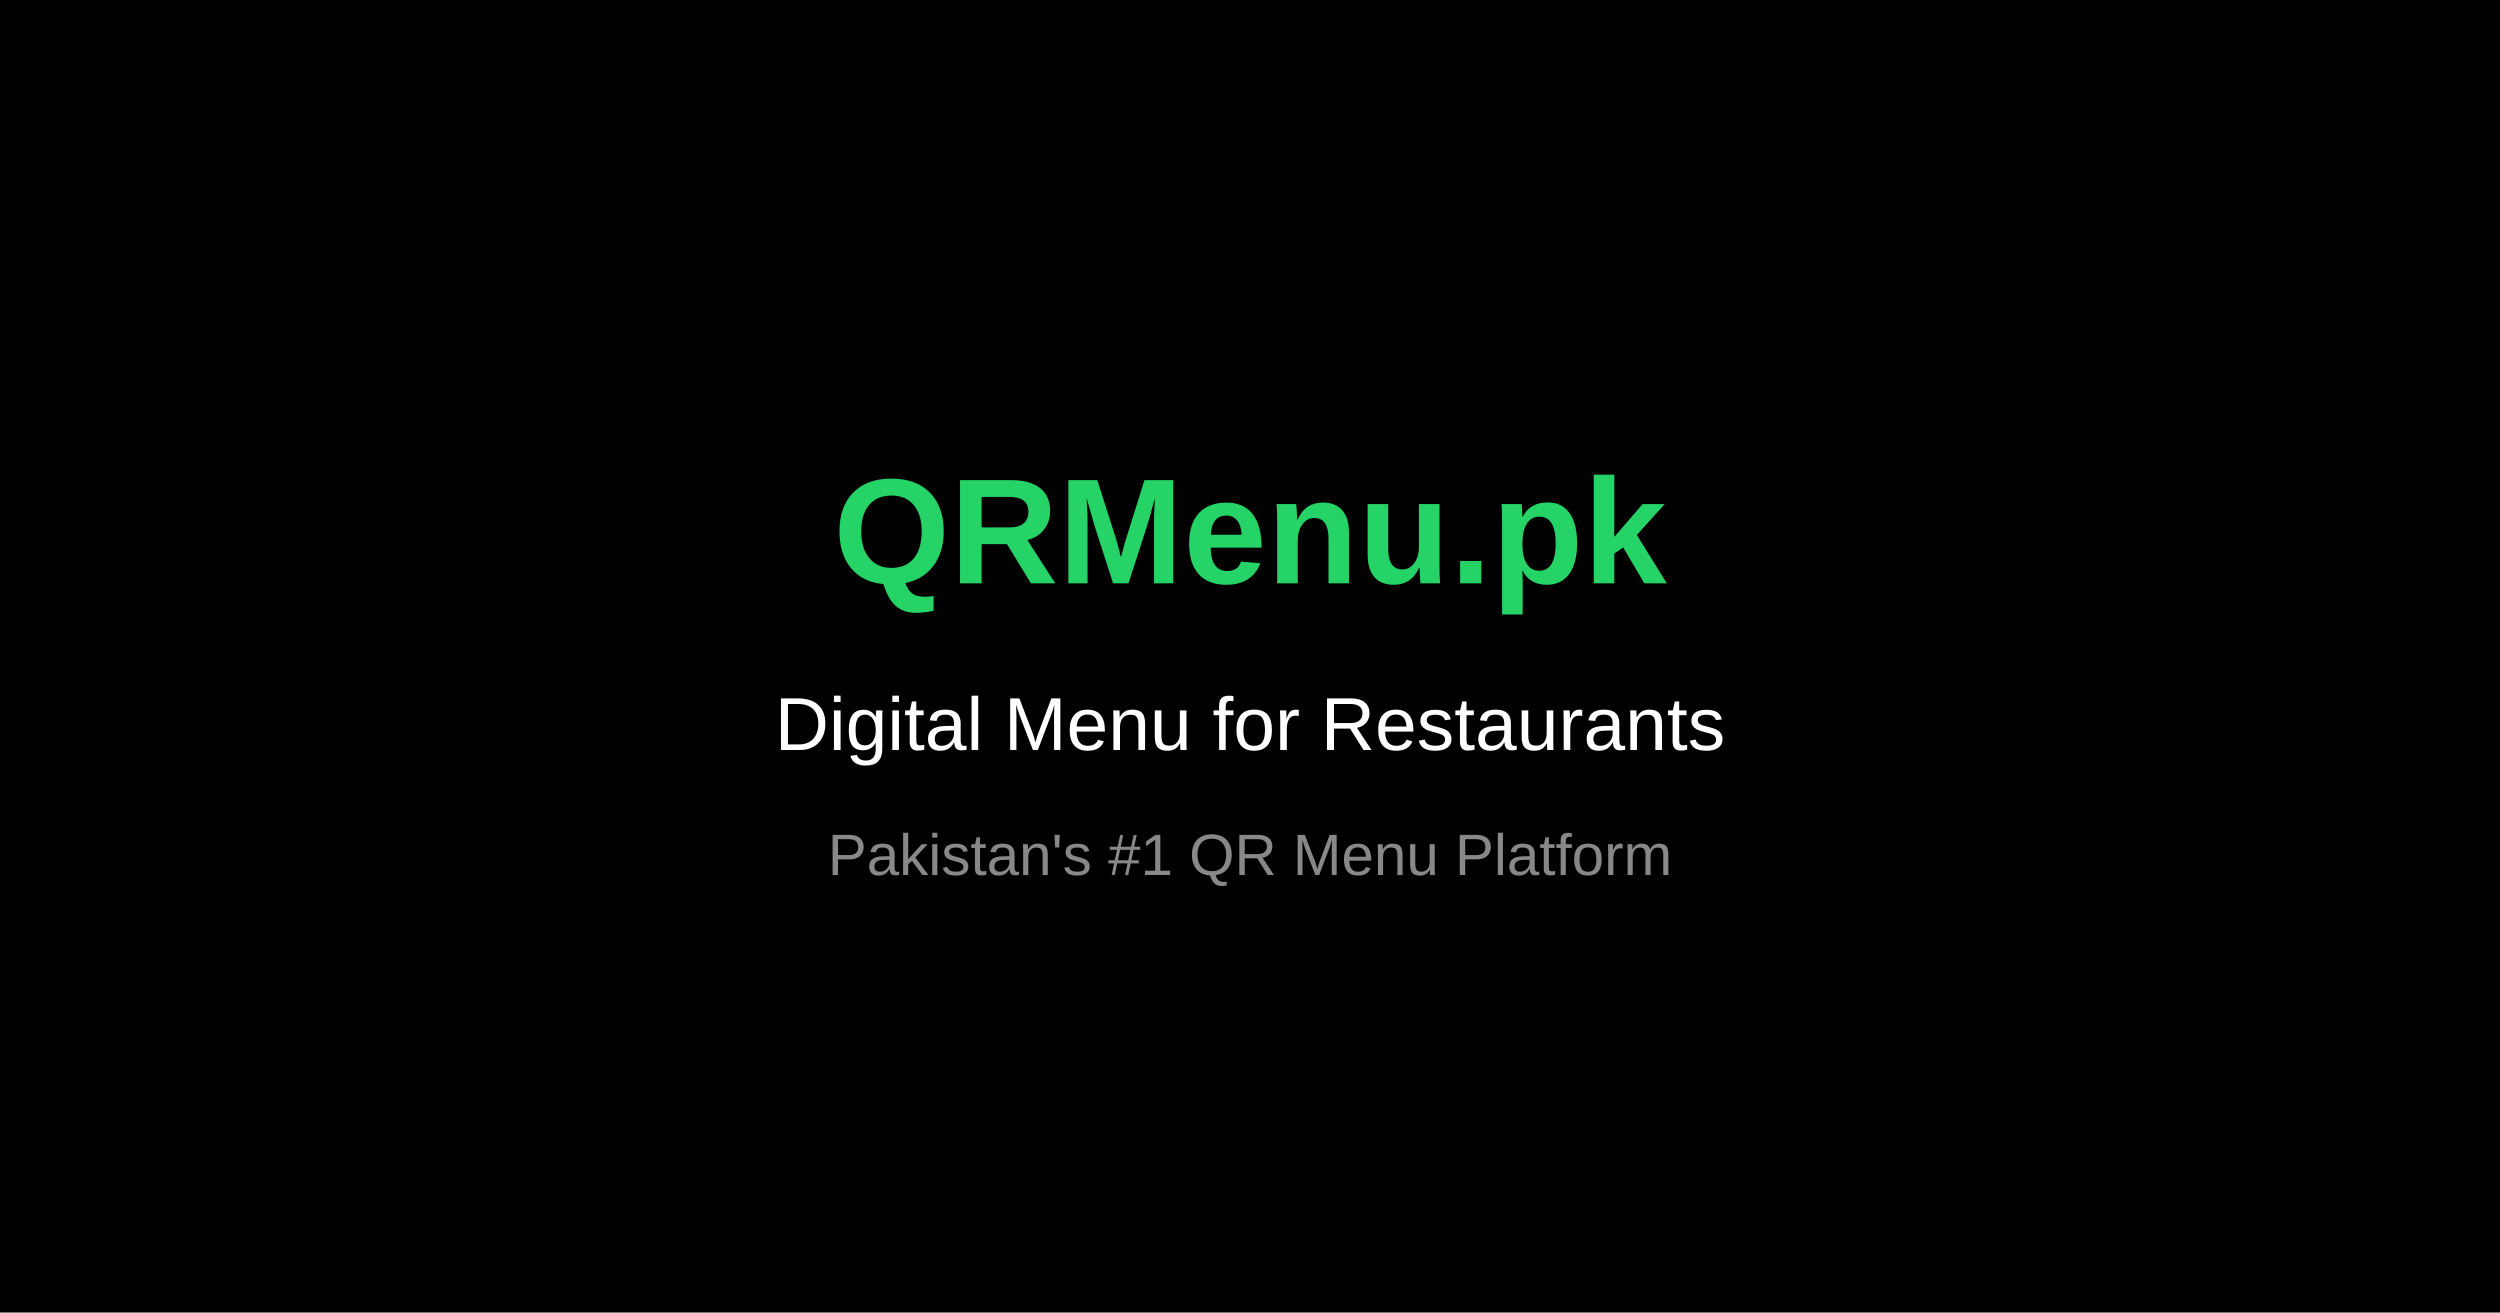
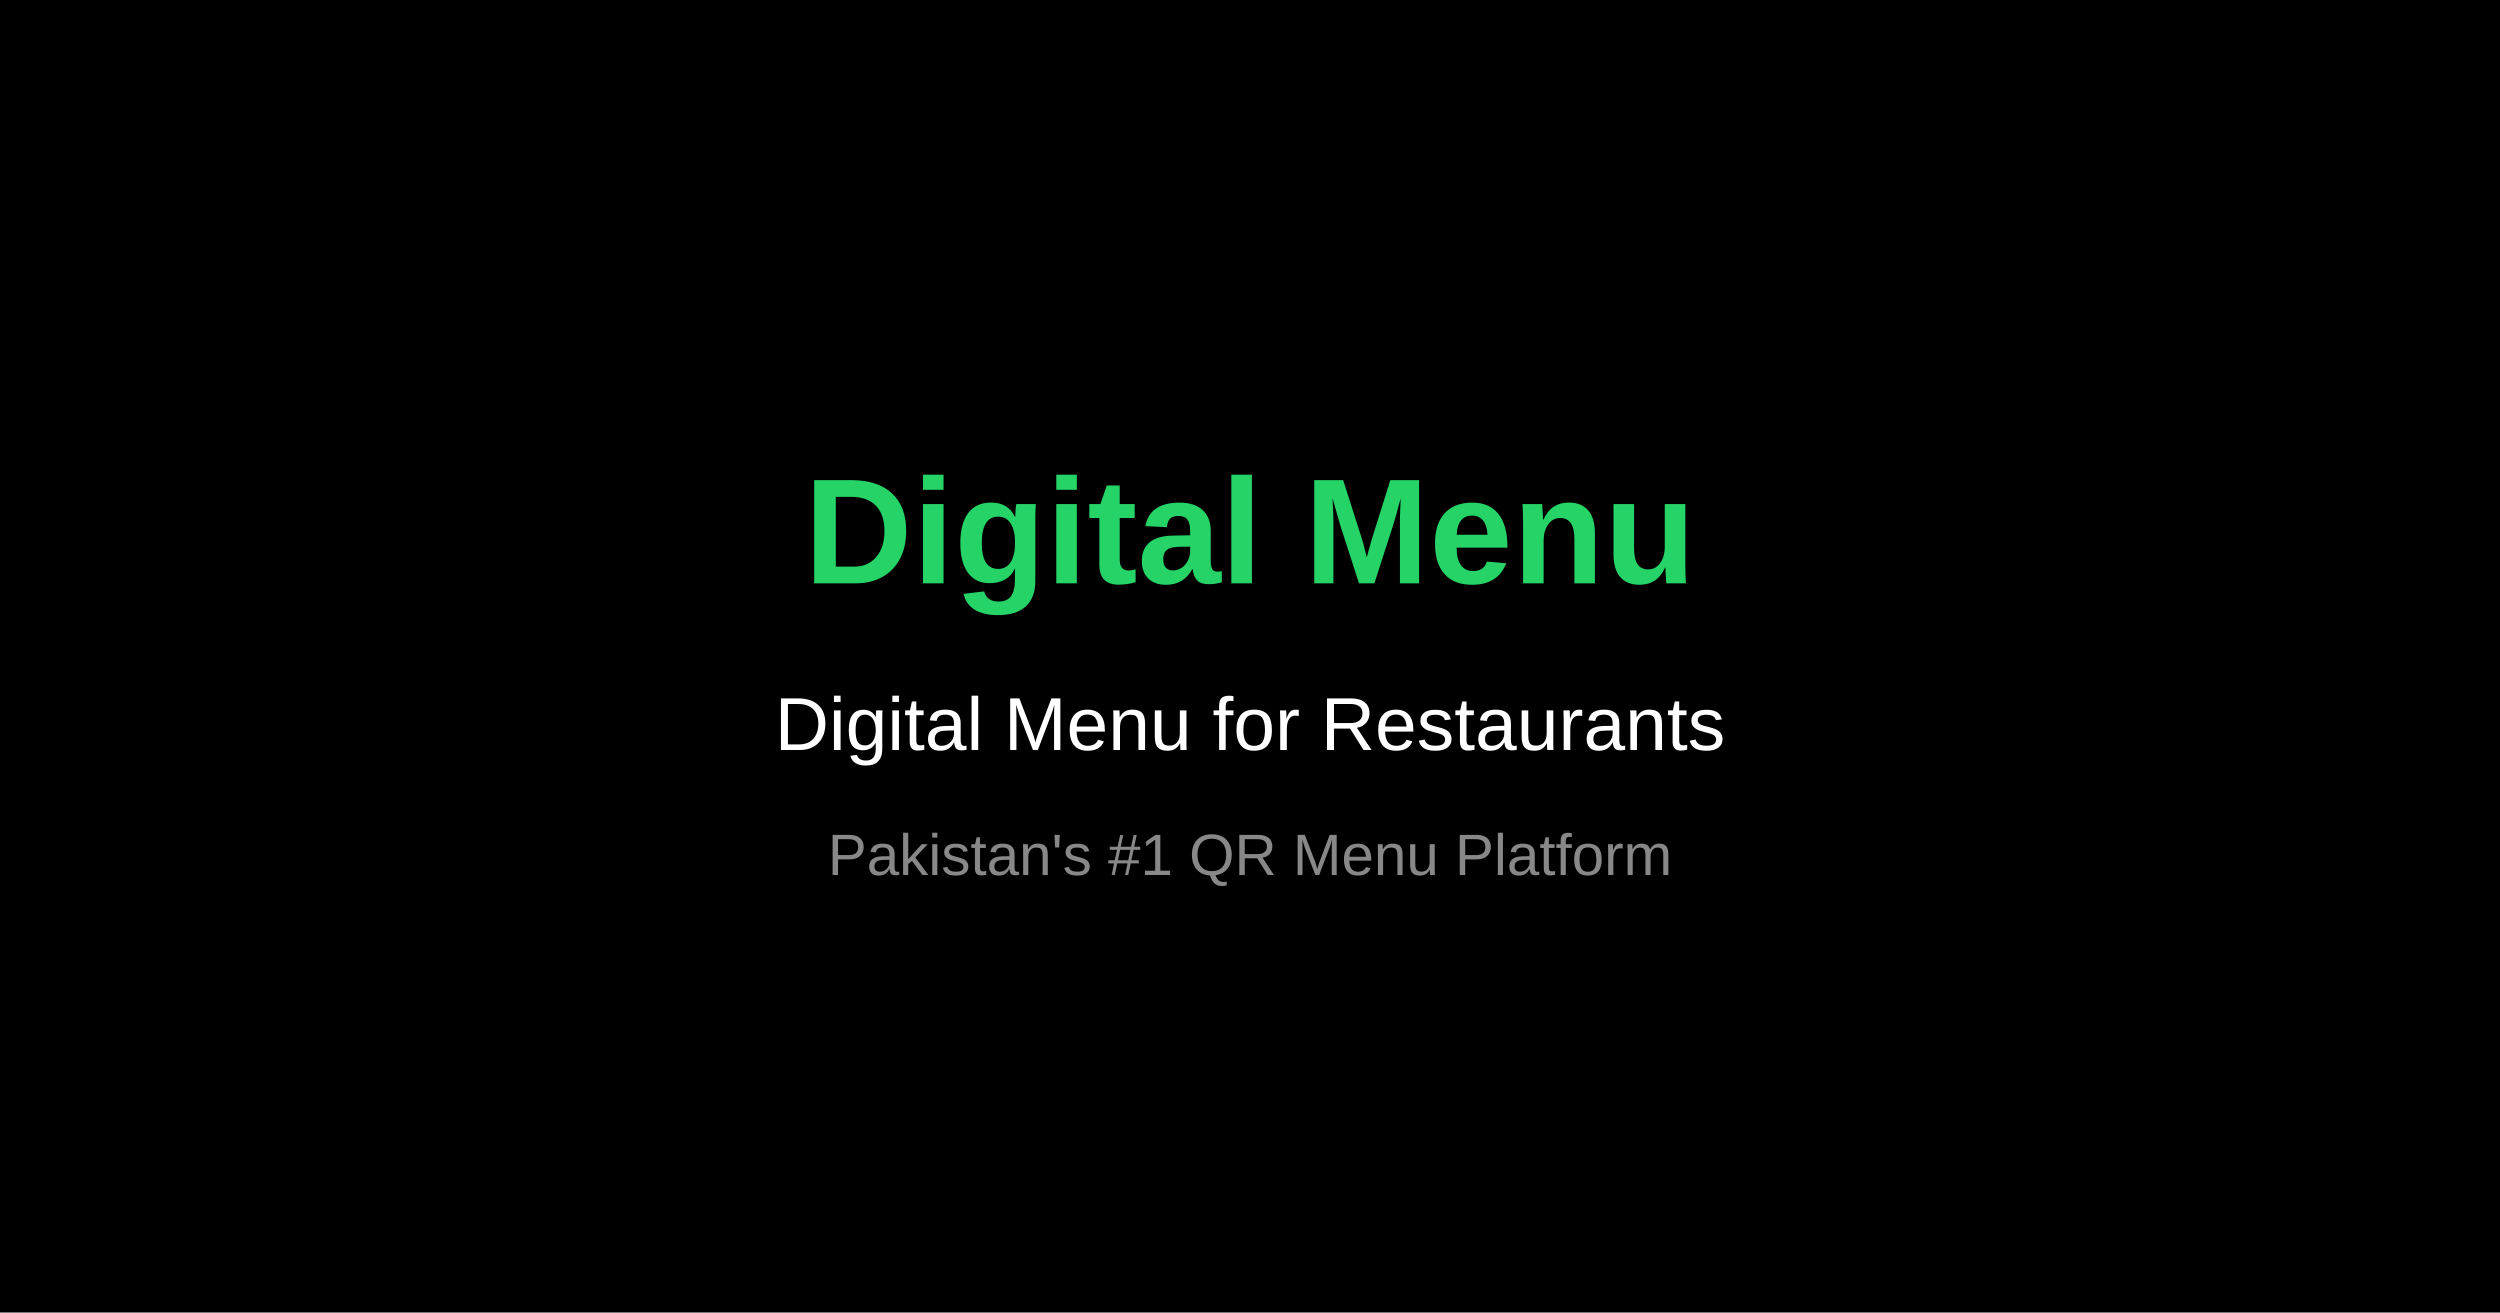
<svg xmlns="http://www.w3.org/2000/svg" width="1200" height="630">
  <rect width="1200" height="630" fill="#000" />
-   <text x="600" y="280" text-anchor="middle" fill="#25D366" font-family="Arial" font-size="72" font-weight="bold">QRMenu.pk</text>
+   <text x="600" y="280" text-anchor="middle" fill="#25D366" font-family="Arial" font-size="72" font-weight="bold">Digital Menu</text>
  <text x="600" y="360" text-anchor="middle" fill="#fff" font-family="Arial" font-size="36">Digital Menu for Restaurants</text>
  <text x="600" y="420" text-anchor="middle" fill="#888" font-family="Arial" font-size="28">Pakistan's #1 QR Menu Platform</text>
</svg>
